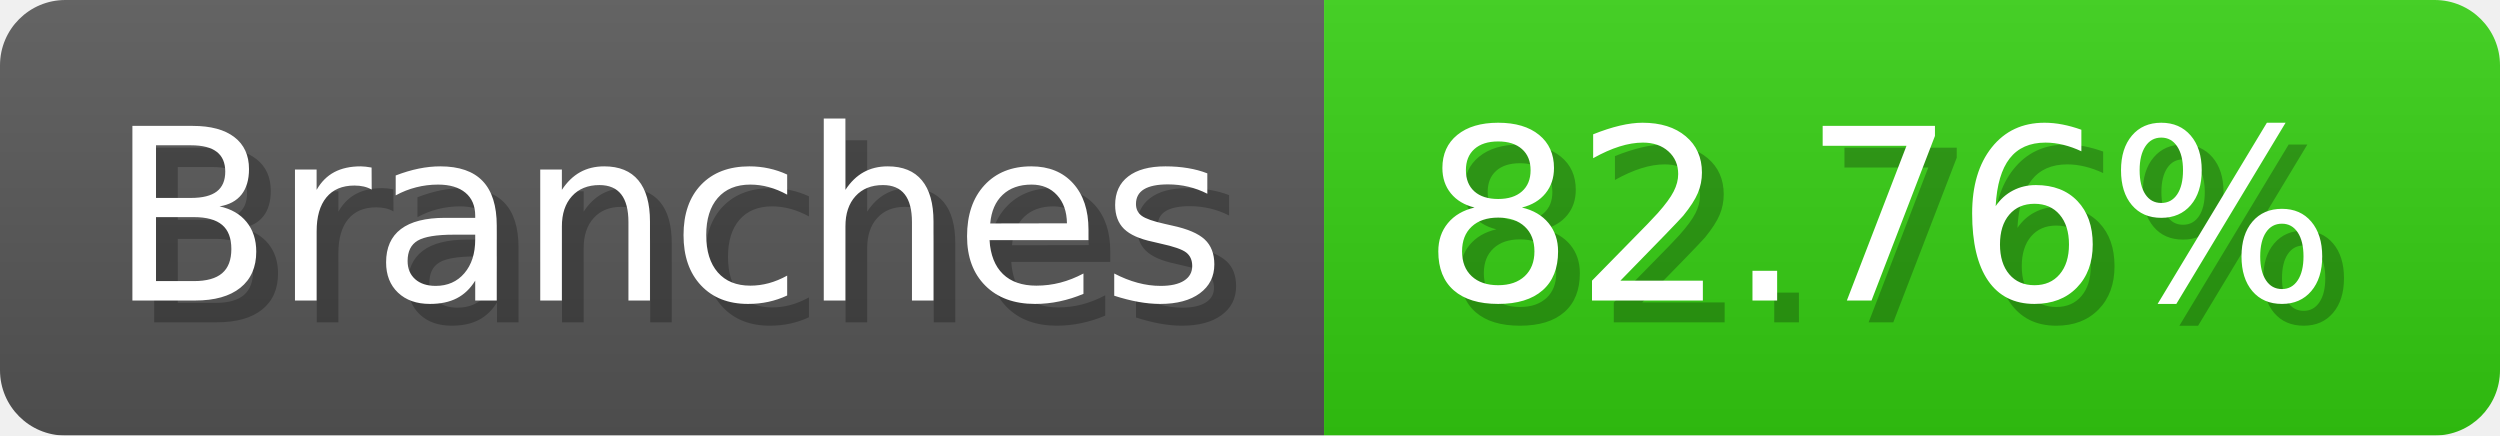
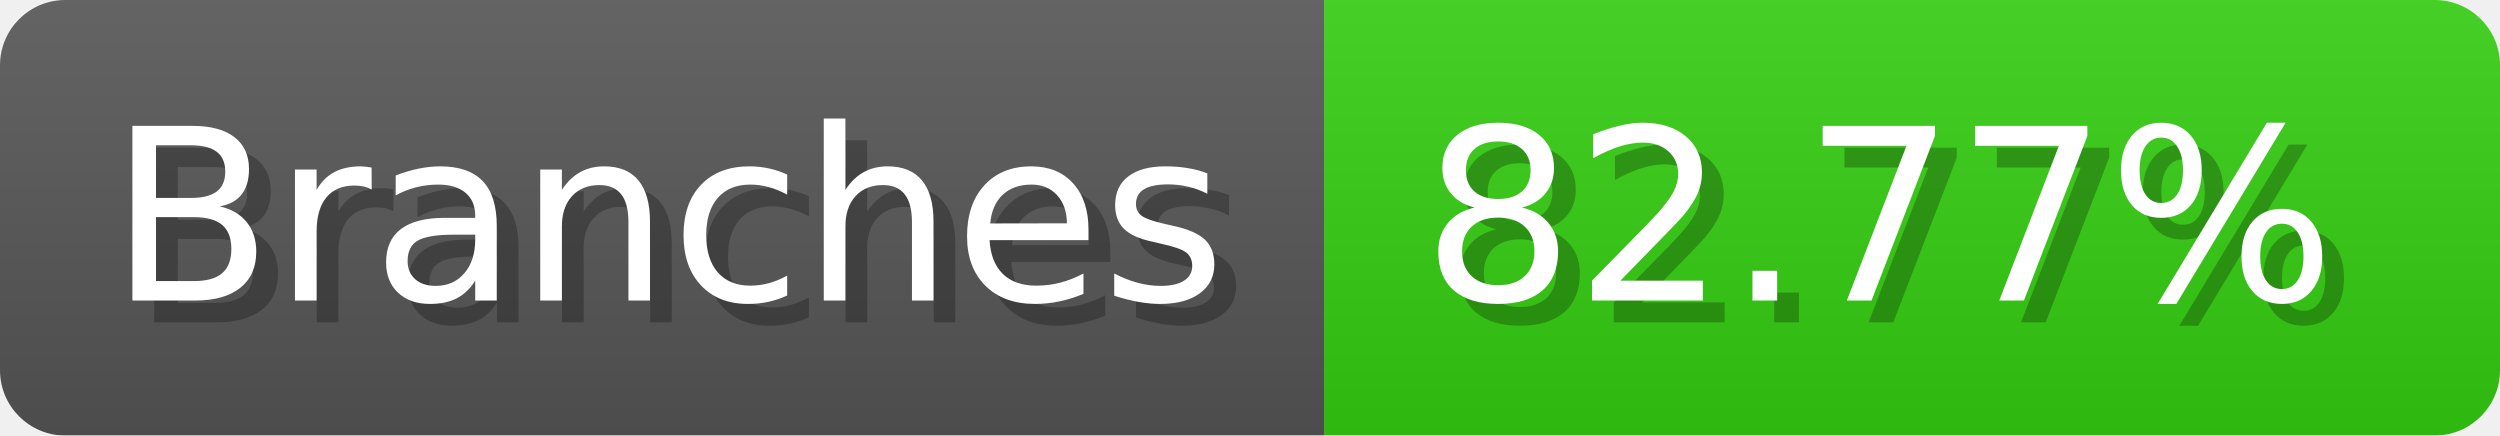
- <svg xmlns="http://www.w3.org/2000/svg" width="114.8" height="20" viewBox="0 0 1148 200" role="img" aria-label="Branches: 82.76%">
+ <svg xmlns="http://www.w3.org/2000/svg" width="114.8" height="20" viewBox="0 0 1148 200" role="img" aria-label="Branches: 82.77%">
  <linearGradient id="a" x2="0" y2="100%">
    <stop offset="0" stop-opacity=".1" stop-color="#EEE" />
    <stop offset="1" stop-opacity=".1" />
  </linearGradient>
  <mask id="m">
    <rect width="1148" height="200" rx="30" fill="#FFF" />
  </mask>
  <g mask="url(#m)">
    <rect width="608" height="200" fill="#555" />
    <rect width="540" height="200" fill="#3C1" x="608" />
    <rect width="1148" height="200" fill="url(#a)" />
  </g>
  <g aria-hidden="true" fill="#fff" text-anchor="start" font-family="Verdana,DejaVu Sans,sans-serif" font-size="110">
    <text x="60" y="148" textLength="508" fill="#000" opacity="0.25">Branches</text>
    <text x="50" y="138" textLength="508">Branches</text>
-     <text x="663" y="148" textLength="440" fill="#000" opacity="0.25">82.76%</text>
-     <text x="653" y="138" textLength="440">82.76%</text>
+     <text x="663" y="148" textLength="440" fill="#000" opacity="0.25">82.77%</text>
+     <text x="653" y="138" textLength="440">82.77%</text>
  </g>
</svg>
